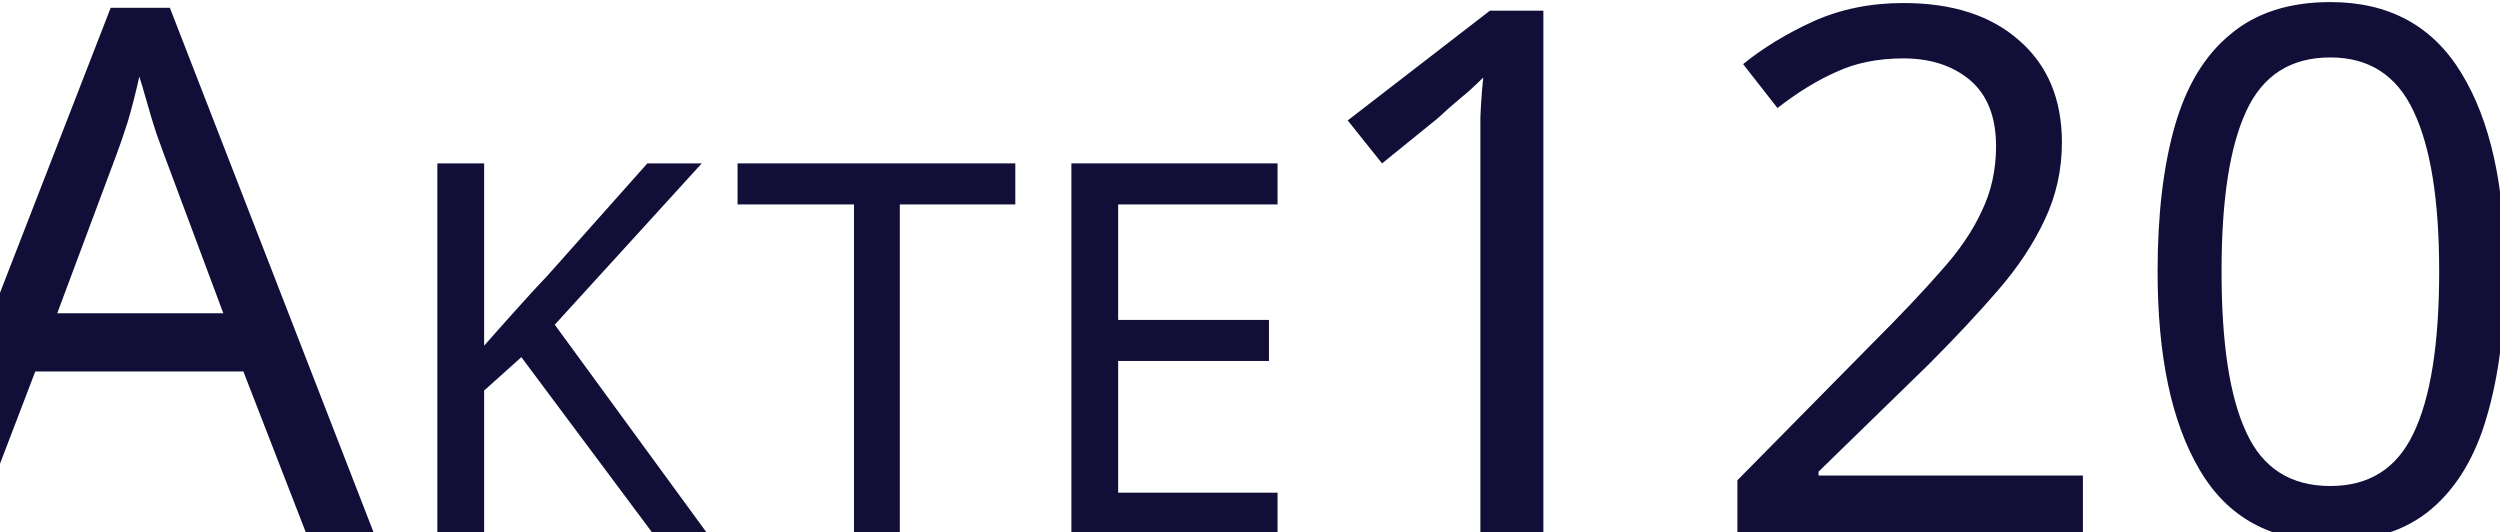
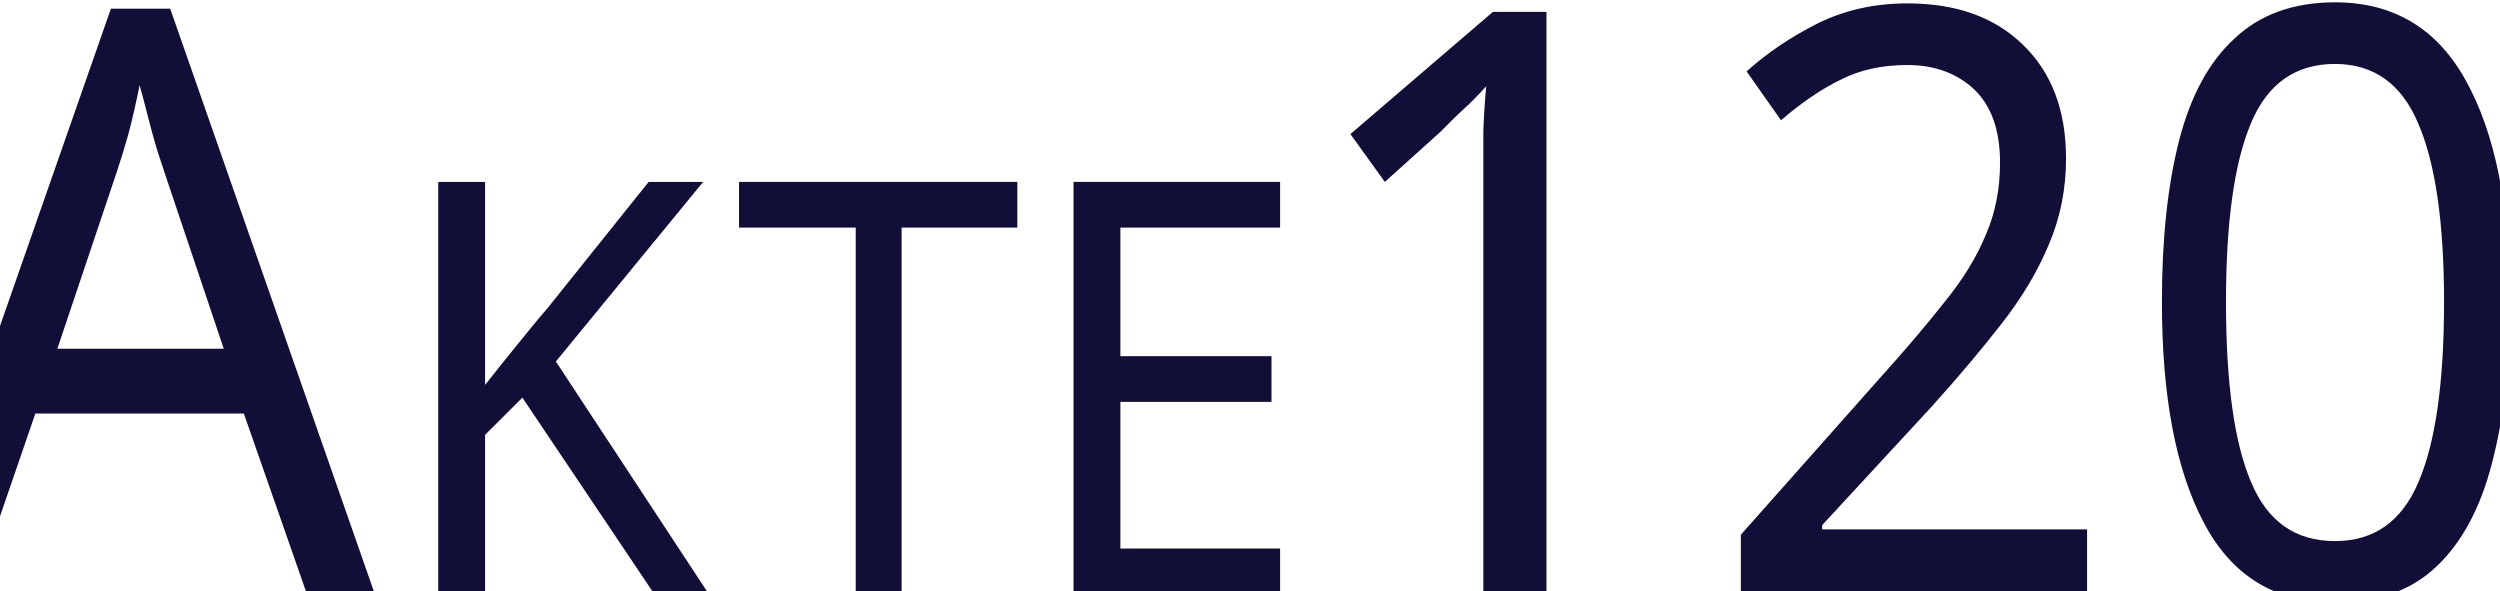
- <svg xmlns="http://www.w3.org/2000/svg" width="100%" height="100%" viewBox="0 0 334 71" version="1.1" xml:space="preserve" style="fill-rule:evenodd;clip-rule:evenodd;stroke-linejoin:round;stroke-miterlimit:2;">
-   <g transform="matrix(8.161308,0,0,8.161308,-35.07294,-11.6457)">
-     <text x="2.767px" y="10.166px" style="font-family:'AvengeanceHeroicAvengerNormal', 'Avengeance Heroic Avenger';font-size:12px;fill:#110e38;">A</text>
-     <text x="10.627px" y="10.166px" style="font-family:'AvengeanceHeroicAvengerNormal', 'Avengeance Heroic Avenger';font-size:8.478px;fill:#110e38;">K<tspan x="16.292px 20.574px " y="10.166px 10.166px ">TE</tspan>
+ <svg xmlns="http://www.w3.org/2000/svg" width="100%" height="100%" viewBox="0 0 72 17" version="1.1" xml:space="preserve" style="fill-rule:evenodd;clip-rule:evenodd;stroke-linejoin:round;stroke-miterlimit:2;">
+   <g transform="matrix(1.762842,0,0,1.958714,-7.575755,-2.794969)">
+     <text x="2.767px" y="10.166px" style="font-family:'AvengeanceHeroicAvengerNormal', 'Avengeance Heroic Avenger';font-size:12px;fill:rgb(17,14,56);">A</text>
+     <text x="10.627px" y="10.166px" style="font-family:'AvengeanceHeroicAvengerNormal', 'Avengeance Heroic Avenger';font-size:8.478px;fill:rgb(17,14,56);">K<tspan x="16.292px 20.574px " y="10.166px 10.166px ">TE</tspan>
    </text>
-     <g transform="matrix(12,0,0,12,43.25937,10.16638)" />
-     <text x="25.295px" y="10.166px" style="font-family:'AvengeanceHeroicAvengerNormal', 'Avengeance Heroic Avenger';font-size:12px;fill:#110e38;">1202</text>
+     <g transform="matrix(12,0,0,12,43.25937,10.16638)">
+         </g>
+     <text x="25.295px" y="10.166px" style="font-family:'AvengeanceHeroicAvengerNormal', 'Avengeance Heroic Avenger';font-size:12px;fill:rgb(17,14,56);">1202</text>
  </g>
</svg>
